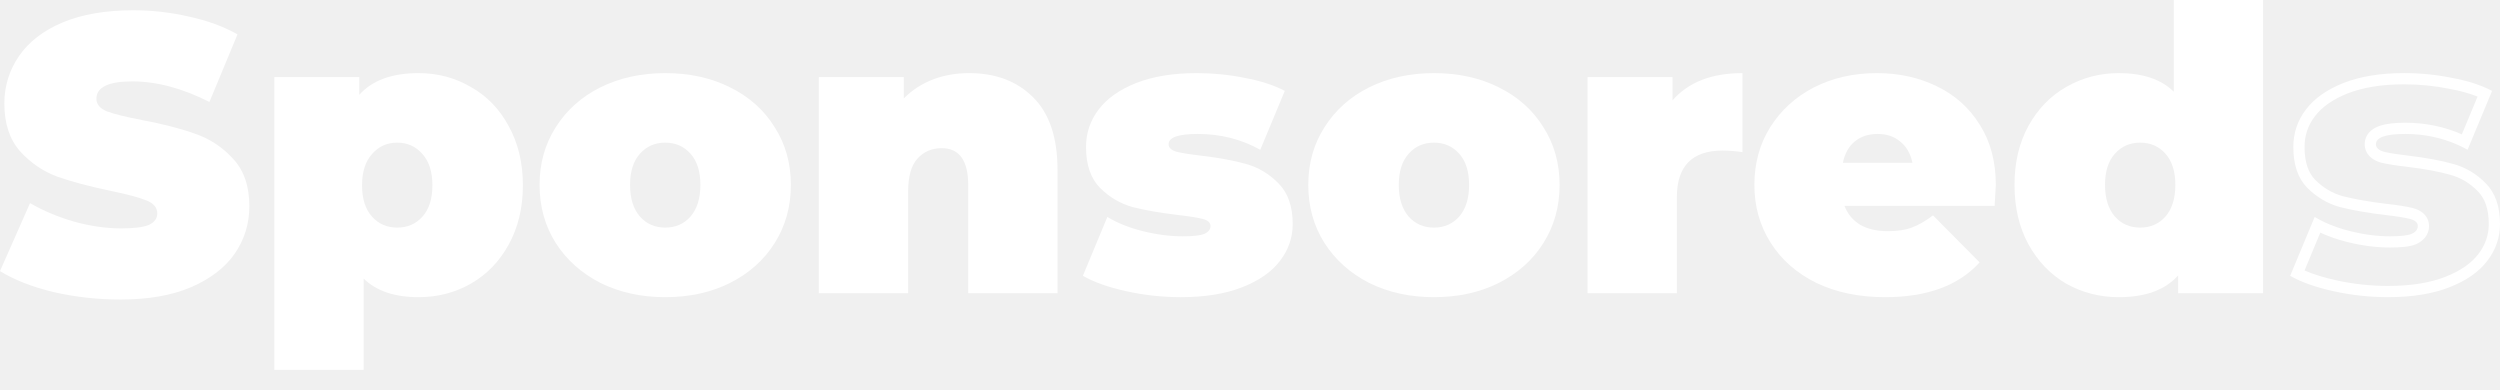
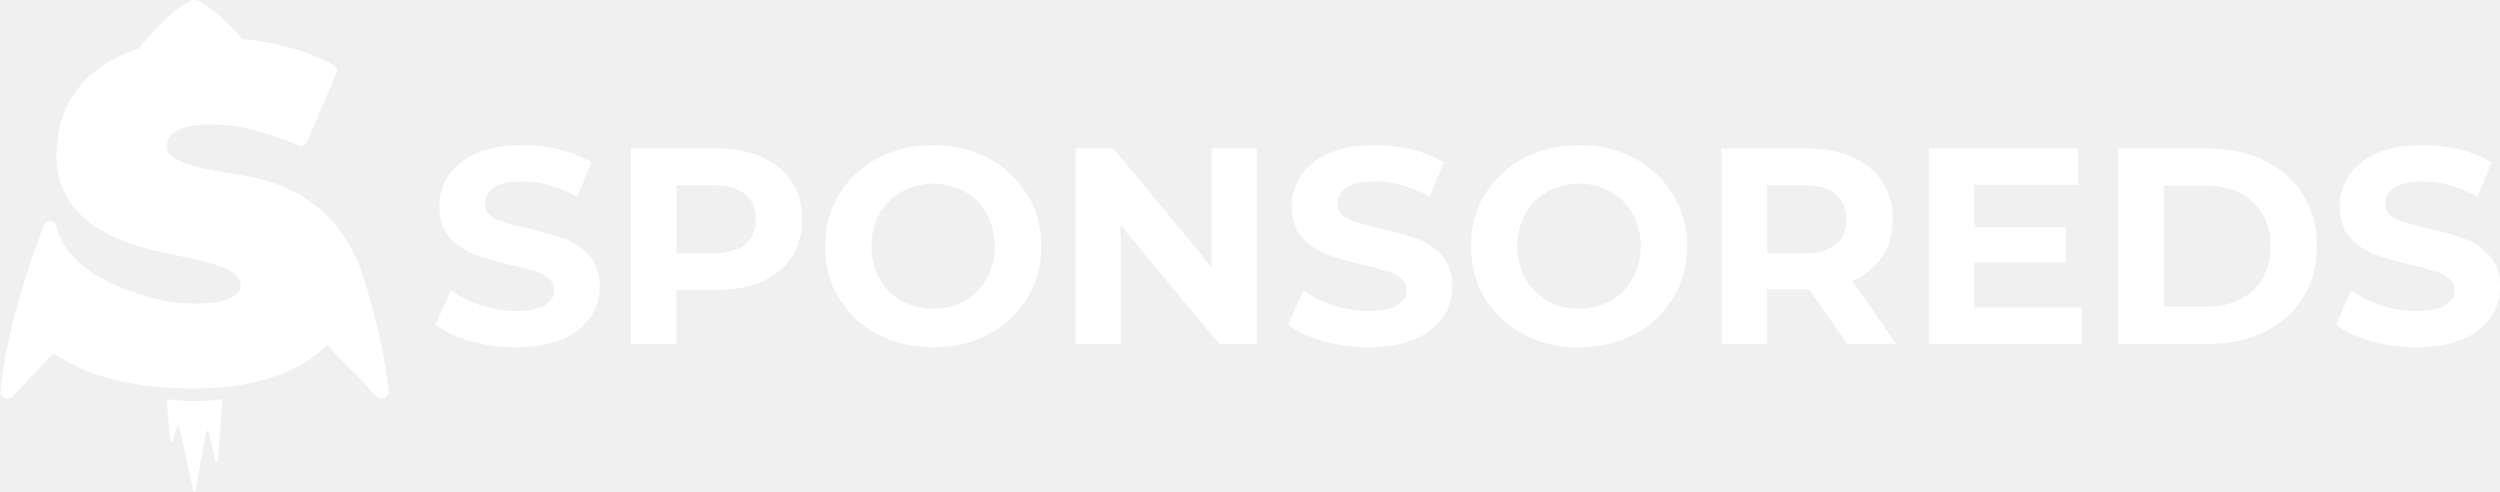
- <svg xmlns="http://www.w3.org/2000/svg" width="122" height="19" viewBox="0 0 122 19" fill="none">
-   <path d="M5.882 14.617C4.763 14.617 3.67 14.495 2.603 14.251C1.549 13.994 0.681 13.653 0 13.229L1.466 9.912C2.108 10.285 2.828 10.587 3.625 10.818C4.422 11.037 5.187 11.146 5.92 11.146C6.55 11.146 7 11.088 7.27 10.973C7.54 10.844 7.675 10.658 7.675 10.413C7.675 10.13 7.495 9.918 7.135 9.777C6.788 9.636 6.209 9.481 5.399 9.314C4.358 9.096 3.49 8.864 2.796 8.62C2.102 8.363 1.498 7.951 0.983 7.386C0.469 6.807 0.212 6.029 0.212 5.052C0.212 4.204 0.45 3.433 0.926 2.738C1.401 2.044 2.108 1.498 3.047 1.099C3.998 0.701 5.149 0.501 6.499 0.501C7.424 0.501 8.331 0.604 9.218 0.81C10.118 1.003 10.908 1.292 11.59 1.678L10.22 4.975C8.896 4.307 7.643 3.972 6.46 3.972C5.29 3.972 4.705 4.255 4.705 4.821C4.705 5.091 4.879 5.297 5.226 5.438C5.573 5.567 6.145 5.708 6.942 5.862C7.971 6.055 8.838 6.28 9.546 6.537C10.253 6.782 10.863 7.186 11.377 7.752C11.905 8.318 12.168 9.089 12.168 10.066C12.168 10.915 11.93 11.686 11.455 12.38C10.979 13.062 10.265 13.608 9.314 14.019C8.376 14.418 7.231 14.617 5.882 14.617Z" fill="white" />
-   <path d="M20.426 3.568C21.352 3.568 22.2 3.792 22.971 4.242C23.756 4.68 24.373 5.316 24.823 6.152C25.286 6.987 25.517 7.951 25.517 9.044C25.517 10.137 25.286 11.101 24.823 11.937C24.373 12.759 23.756 13.396 22.971 13.846C22.2 14.283 21.352 14.502 20.426 14.502C19.256 14.502 18.363 14.199 17.746 13.595V18.05H13.387V3.76H17.533V4.628C18.163 3.921 19.128 3.568 20.426 3.568ZM19.385 11.107C19.886 11.107 20.297 10.928 20.619 10.568C20.94 10.208 21.101 9.7 21.101 9.044C21.101 8.388 20.94 7.881 20.619 7.521C20.297 7.148 19.886 6.961 19.385 6.961C18.883 6.961 18.472 7.148 18.151 7.521C17.829 7.881 17.668 8.388 17.668 9.044C17.668 9.7 17.829 10.208 18.151 10.568C18.472 10.928 18.883 11.107 19.385 11.107Z" fill="white" />
-   <path d="M32.463 14.502C31.293 14.502 30.239 14.27 29.3 13.807C28.375 13.332 27.648 12.682 27.121 11.86C26.594 11.024 26.331 10.079 26.331 9.025C26.331 7.971 26.594 7.032 27.121 6.209C27.648 5.374 28.375 4.725 29.3 4.262C30.239 3.799 31.293 3.568 32.463 3.568C33.646 3.568 34.7 3.799 35.626 4.262C36.564 4.725 37.29 5.374 37.805 6.209C38.332 7.032 38.595 7.971 38.595 9.025C38.595 10.079 38.332 11.024 37.805 11.86C37.29 12.682 36.564 13.332 35.626 13.807C34.7 14.27 33.646 14.502 32.463 14.502ZM32.463 11.107C32.964 11.107 33.376 10.928 33.697 10.568C34.019 10.195 34.179 9.681 34.179 9.025C34.179 8.369 34.019 7.861 33.697 7.501C33.376 7.141 32.964 6.961 32.463 6.961C31.962 6.961 31.55 7.141 31.229 7.501C30.907 7.861 30.747 8.369 30.747 9.025C30.747 9.681 30.907 10.195 31.229 10.568C31.55 10.928 31.962 11.107 32.463 11.107Z" fill="white" />
-   <path d="M47.287 3.568C48.586 3.568 49.627 3.96 50.411 4.744C51.208 5.528 51.607 6.711 51.607 8.292V14.309H47.249V9.044C47.249 7.836 46.818 7.231 45.956 7.231C45.468 7.231 45.069 7.405 44.761 7.752C44.465 8.086 44.317 8.62 44.317 9.353V14.309H39.959V3.76H44.105V4.802C44.517 4.39 44.992 4.082 45.532 3.876C46.072 3.67 46.657 3.568 47.287 3.568Z" fill="white" />
-   <path d="M57.626 14.502C56.726 14.502 55.839 14.405 54.965 14.212C54.091 14.019 53.384 13.769 52.844 13.46L54.039 10.587C54.528 10.883 55.106 11.114 55.775 11.281C56.443 11.448 57.093 11.532 57.723 11.532C58.224 11.532 58.571 11.493 58.764 11.416C58.97 11.326 59.072 11.197 59.072 11.03C59.072 10.863 58.944 10.748 58.687 10.683C58.443 10.619 58.038 10.555 57.472 10.49C56.611 10.388 55.878 10.259 55.273 10.105C54.669 9.938 54.136 9.623 53.673 9.16C53.223 8.697 52.998 8.035 52.998 7.174C52.998 6.492 53.204 5.882 53.615 5.342C54.026 4.802 54.637 4.371 55.447 4.05C56.27 3.728 57.253 3.568 58.398 3.568C59.195 3.568 59.972 3.645 60.731 3.799C61.502 3.94 62.158 4.152 62.698 4.435L61.502 7.309C60.577 6.794 59.561 6.537 58.455 6.537C57.504 6.537 57.028 6.704 57.028 7.039C57.028 7.206 57.157 7.328 57.414 7.405C57.671 7.469 58.076 7.534 58.629 7.598C59.49 7.701 60.217 7.836 60.808 8.003C61.412 8.17 61.939 8.485 62.389 8.948C62.852 9.411 63.084 10.073 63.084 10.934C63.084 11.59 62.878 12.187 62.466 12.727C62.055 13.267 61.438 13.698 60.615 14.019C59.792 14.341 58.796 14.502 57.626 14.502Z" fill="white" />
-   <path d="M69.976 14.502C68.806 14.502 67.752 14.27 66.814 13.807C65.888 13.332 65.162 12.682 64.635 11.86C64.107 11.024 63.844 10.079 63.844 9.025C63.844 7.971 64.107 7.032 64.635 6.209C65.162 5.374 65.888 4.725 66.814 4.262C67.752 3.799 68.806 3.568 69.976 3.568C71.159 3.568 72.213 3.799 73.139 4.262C74.077 4.725 74.803 5.374 75.318 6.209C75.845 7.032 76.108 7.971 76.108 9.025C76.108 10.079 75.845 11.024 75.318 11.86C74.803 12.682 74.077 13.332 73.139 13.807C72.213 14.27 71.159 14.502 69.976 14.502ZM69.976 11.107C70.478 11.107 70.889 10.928 71.21 10.568C71.532 10.195 71.692 9.681 71.692 9.025C71.692 8.369 71.532 7.861 71.21 7.501C70.889 7.141 70.478 6.961 69.976 6.961C69.475 6.961 69.063 7.141 68.742 7.501C68.421 7.861 68.26 8.369 68.26 9.025C68.26 9.681 68.421 10.195 68.742 10.568C69.063 10.928 69.475 11.107 69.976 11.107Z" fill="white" />
-   <path d="M81.618 4.898C82.39 4.011 83.528 3.568 85.032 3.568V7.424C84.685 7.373 84.363 7.347 84.067 7.347C82.576 7.347 81.831 8.106 81.831 9.623V14.309H77.472V3.76H81.618V4.898Z" fill="white" />
-   <path d="M97.396 9.025C97.396 9.089 97.377 9.43 97.338 10.047H90.01C90.165 10.445 90.422 10.754 90.782 10.973C91.142 11.178 91.592 11.281 92.132 11.281C92.594 11.281 92.98 11.223 93.288 11.107C93.61 10.992 93.957 10.793 94.33 10.51L96.605 12.805C95.577 13.936 94.041 14.502 91.996 14.502C90.724 14.502 89.605 14.27 88.641 13.807C87.677 13.332 86.931 12.676 86.404 11.84C85.877 11.005 85.614 10.066 85.614 9.025C85.614 7.971 85.871 7.032 86.385 6.209C86.912 5.374 87.626 4.725 88.525 4.262C89.438 3.799 90.46 3.568 91.592 3.568C92.659 3.568 93.629 3.78 94.503 4.204C95.391 4.628 96.091 5.252 96.605 6.074C97.132 6.897 97.396 7.881 97.396 9.025ZM91.63 6.537C91.18 6.537 90.807 6.659 90.512 6.904C90.216 7.148 90.023 7.495 89.933 7.945H93.327C93.237 7.508 93.044 7.167 92.749 6.923C92.453 6.666 92.08 6.537 91.63 6.537Z" fill="white" />
-   <path d="M110.438 0V14.309H106.292V13.441C105.662 14.148 104.698 14.502 103.399 14.502C102.474 14.502 101.619 14.283 100.835 13.846C100.063 13.396 99.446 12.753 98.984 11.917C98.534 11.082 98.308 10.118 98.308 9.025C98.308 7.932 98.534 6.974 98.984 6.152C99.446 5.316 100.063 4.68 100.835 4.242C101.619 3.792 102.474 3.568 103.399 3.568C104.569 3.568 105.463 3.87 106.08 4.474V0H110.438ZM104.441 11.107C104.942 11.107 105.354 10.928 105.675 10.568C105.996 10.195 106.157 9.681 106.157 9.025C106.157 8.369 105.996 7.861 105.675 7.501C105.354 7.141 104.942 6.961 104.441 6.961C103.939 6.961 103.528 7.141 103.207 7.501C102.885 7.861 102.725 8.369 102.725 9.025C102.725 9.681 102.885 10.195 103.207 10.568C103.528 10.928 103.939 11.107 104.441 11.107Z" fill="white" />
-   <path fill-rule="evenodd" clip-rule="evenodd" d="M117.68 11.416C117.487 11.493 117.14 11.532 116.639 11.532C116.009 11.532 115.36 11.448 114.691 11.281C114.232 11.166 113.815 11.021 113.441 10.846C113.271 10.766 113.109 10.679 112.956 10.587L111.76 13.46C112.3 13.769 113.007 14.019 113.881 14.212C114.755 14.405 115.643 14.501 116.542 14.501C117.712 14.501 118.709 14.341 119.531 14.019C120.354 13.698 120.971 13.267 121.383 12.727C121.794 12.187 122 11.589 122 10.934C122 10.072 121.768 9.41 121.306 8.948C120.856 8.485 120.328 8.17 119.724 8.003C119.133 7.836 118.407 7.701 117.545 7.598C116.992 7.533 116.587 7.469 116.33 7.405C116.073 7.328 115.945 7.206 115.945 7.038C115.945 6.704 116.42 6.537 117.372 6.537C118.285 6.537 119.137 6.713 119.927 7.063C120.094 7.137 120.257 7.219 120.418 7.308L121.614 4.435C121.074 4.152 120.418 3.94 119.647 3.799C118.889 3.645 118.111 3.567 117.314 3.567C116.17 3.567 115.186 3.728 114.363 4.049C113.553 4.371 112.943 4.802 112.531 5.341C112.12 5.881 111.914 6.492 111.914 7.173C111.914 8.035 112.139 8.697 112.589 9.16C113.052 9.623 113.586 9.938 114.19 10.105C114.794 10.259 115.527 10.387 116.388 10.49C116.954 10.555 117.359 10.619 117.603 10.683C117.86 10.747 117.989 10.863 117.989 11.03C117.989 11.197 117.886 11.326 117.68 11.416ZM117.739 10.152C117.912 10.196 118.103 10.271 118.259 10.411C118.434 10.569 118.537 10.785 118.537 11.03C118.537 11.492 118.223 11.776 117.9 11.918L117.892 11.921L117.884 11.925C117.583 12.045 117.139 12.079 116.639 12.079C115.96 12.079 115.266 11.989 114.558 11.812C114.079 11.693 113.635 11.54 113.231 11.352L112.462 13.199C112.878 13.381 113.388 13.542 113.999 13.677C114.834 13.861 115.682 13.954 116.542 13.954C117.665 13.954 118.59 13.799 119.332 13.509C120.089 13.213 120.612 12.835 120.947 12.395C121.288 11.947 121.452 11.465 121.452 10.934C121.452 10.17 121.249 9.666 120.918 9.335L120.915 9.332L120.913 9.329C120.528 8.934 120.086 8.671 119.578 8.531L119.577 8.53L119.575 8.53C119.02 8.373 118.324 8.243 117.481 8.142C116.925 8.077 116.491 8.01 116.197 7.936L116.185 7.933L116.173 7.93C116.001 7.878 115.814 7.795 115.664 7.653C115.498 7.495 115.397 7.282 115.397 7.038C115.397 6.809 115.484 6.603 115.636 6.442C115.777 6.294 115.954 6.204 116.12 6.146C116.447 6.031 116.879 5.989 117.372 5.989C118.354 5.989 119.278 6.178 120.138 6.557L120.905 4.713C120.516 4.559 120.065 4.432 119.548 4.338L119.543 4.337L119.538 4.336C118.816 4.189 118.075 4.115 117.314 4.115C116.219 4.115 115.307 4.269 114.564 4.559C113.822 4.854 113.303 5.233 112.967 5.674C112.629 6.118 112.462 6.612 112.462 7.173C112.462 7.939 112.66 8.445 112.979 8.775C113.376 9.171 113.825 9.434 114.331 9.575C114.903 9.721 115.609 9.845 116.452 9.946C117.016 10.01 117.454 10.078 117.739 10.152Z" fill="white" />
+ <svg xmlns="http://www.w3.org/2000/svg" viewBox="0 0 2000 393">
+   <path className="cls-1" fill="#ffffff" d="M412.7,277.82a134.34,134.34,0,0,1-36.34-4.91q-17.39-5.15-28-13.18l12.41-27.26a84.2,84.2,0,0,0,24.15,11.84,91.54,91.54,0,0,0,28,4.47q15.57,0,23-4.47,7.46-4.68,7.45-12.28a11.16,11.16,0,0,0-4.51-9.16,30.91,30.91,0,0,0-11.29-6q-6.76-2.24-18.51-4.92a259.45,259.45,0,0,1-29.56-8.49,48.87,48.87,0,0,1-19.87-13.63q-8.11-9.37-8.12-25A42.66,42.66,0,0,1,359,140.21q7.44-11.18,22.34-17.65,15.12-6.48,36.79-6.48a122.26,122.26,0,0,1,29.57,3.58A87.68,87.68,0,0,1,473,129.93l-11.28,27.48q-21.9-12.28-43.79-12.29-15.36,0-22.8,4.92-7.23,4.92-7.22,13t8.35,12.06q8.58,3.8,26,7.6a259.69,259.69,0,0,1,29.56,8.48,48.08,48.08,0,0,1,19.64,13.41q8.36,9.15,8.35,24.8a42.52,42.52,0,0,1-7.67,24.57q-7.46,11-22.57,17.43T412.7,277.82Z" />
+   <path className="cls-1" fill="#ffffff" d="M573.11,118.76q21,0,36.34,6.93,15.57,6.93,23.93,19.66t8.35,30.16q0,17.19-8.35,30.16-8.36,12.72-23.93,19.65Q594.11,232,573.11,232H541.28v43.11H504.72V118.76Zm-2,83.78q16.47,0,25-6.93,8.58-7.14,8.58-20.1,0-13.19-8.58-20.11-8.58-7.16-25-7.15h-29.8v54.29Z" />
+   <path className="cls-1" fill="#ffffff" d="M746.55,277.82q-24.6,0-44.46-10.5a79.76,79.76,0,0,1-30.93-28.81Q660.11,220,660.1,197t11.06-41.33a79.23,79.23,0,0,1,30.93-29q19.86-10.5,44.46-10.5t44.24,10.5a79.16,79.16,0,0,1,30.93,29Q833,174,833,197a78.42,78.42,0,0,1-11.28,41.56,79.69,79.69,0,0,1-30.93,28.81Q771.16,277.82,746.55,277.82Zm0-30.83a51.25,51.25,0,0,0,25.28-6.25,45.9,45.9,0,0,0,17.61-17.87,54.61,54.61,0,0,0,0-51.83,44.31,44.31,0,0,0-17.61-17.65,52.55,52.55,0,0,0-50.56,0A46,46,0,0,0,703.44,171a56.29,56.29,0,0,0,0,51.83,47.64,47.64,0,0,0,17.83,17.87A51.27,51.27,0,0,0,746.55,247Z" />
+   <path className="cls-1" fill="#ffffff" d="M1005.39,118.76V275.14h-30L896.6,180.2v94.94H860.48V118.76h30.25l78.55,95V118.76Z" />
+   <path className="cls-1" fill="#ffffff" d="M1094.69,277.82a134.39,134.39,0,0,1-36.34-4.91q-17.38-5.15-28-13.18l12.41-27.26a84.39,84.39,0,0,0,24.16,11.84,91.48,91.48,0,0,0,28,4.47q15.58,0,23-4.47,7.44-4.68,7.45-12.28a11.17,11.17,0,0,0-4.52-9.16,30.94,30.94,0,0,0-11.28-6q-6.78-2.24-18.51-4.92a259.09,259.09,0,0,1-29.57-8.49,48.77,48.77,0,0,1-19.86-13.63q-8.13-9.37-8.13-25a42.66,42.66,0,0,1,7.45-24.57q7.44-11.18,22.34-17.65,15.14-6.48,36.8-6.48a122.24,122.24,0,0,1,29.56,3.58A87.68,87.68,0,0,1,1155,129.93l-11.28,27.48q-21.9-12.28-43.79-12.29-15.35,0-22.8,4.92-7.21,4.92-7.22,13t8.35,12.06q8.58,3.8,26,7.6a259.93,259.93,0,0,1,29.57,8.48,48,48,0,0,1,19.63,13.41q8.36,9.15,8.36,24.8a42.45,42.45,0,0,1-7.68,24.57q-7.44,11-22.57,17.43T1094.69,277.82Z" />
+   <path className="cls-1" fill="#ffffff" d="M1477.83,275.14l-30.47-43.56h-33.64v43.56h-36.56V118.76h68.39q21,0,36.34,6.93,15.57,6.93,23.93,19.66t8.35,30.16q0,17.42-8.58,30.16-8.35,12.51-23.93,19.21l35.44,50.26Zm-.68-99.63q0-13.19-8.58-20.11-8.58-7.16-25-7.15h-29.8v54.51h29.8q16.47,0,25-7.15T1477.15,175.51Z" />
+   <path className="cls-1" fill="#ffffff" d="M1665.47,246.1v29H1543.14V118.76h119.4v29h-83.06v34h73.35v28.15h-73.35V246.1Z" />
+   <path className="cls-1" fill="#ffffff" d="M1694.57,118.76h71.78q25.73,0,45.37,9.83,19.86,9.61,30.69,27.26,11.07,17.64,11.06,41.1t-11.06,41.11q-10.83,17.64-30.69,27.48-19.65,9.6-45.37,9.6h-71.78Zm70,126.67q23.7,0,37.7-13,14.22-13.17,14.22-35.52t-14.22-35.29q-14-13.18-37.7-13.18h-33.4v97Z" />
+   <path className="cls-1" fill="#ffffff" d="M1933,277.82a134.39,134.39,0,0,1-36.34-4.91q-17.37-5.15-28-13.18l12.42-27.26a84.2,84.2,0,0,0,24.15,11.84,91.54,91.54,0,0,0,28,4.47q15.57,0,23-4.47,7.45-4.68,7.45-12.28a11.16,11.16,0,0,0-4.51-9.16,31,31,0,0,0-11.29-6q-6.77-2.24-18.51-4.92a259.7,259.7,0,0,1-29.57-8.49,48.9,48.9,0,0,1-19.86-13.63q-8.13-9.37-8.13-25a42.73,42.73,0,0,1,7.45-24.57q7.46-11.18,22.35-17.65,15.12-6.48,36.79-6.48a122.32,122.32,0,0,1,29.57,3.58,87.68,87.68,0,0,1,25.28,10.27l-11.29,27.48q-21.89-12.28-43.79-12.29-15.35,0-22.79,4.92-7.23,4.92-7.23,13t8.36,12.06q8.57,3.8,26,7.6a259.33,259.33,0,0,1,29.57,8.48,48.08,48.08,0,0,1,19.64,13.41q8.36,9.15,8.35,24.8a42.52,42.52,0,0,1-7.67,24.57q-7.45,11-22.58,17.43T1933,277.82Z" />
+   <path className="cls-2" fill="#ffffff" fill-rule="evenodd" d="M1218.76,267.32a79.66,79.66,0,0,1-30.92-28.81Q1176.79,220,1176.78,197t11.06-41.33a79.13,79.13,0,0,1,30.92-29q19.86-10.5,44.47-10.5a96.4,96.4,0,0,1,32.94,5.48,85.77,85.77,0,0,1,11.3,5,84.11,84.11,0,0,1,9.84,6.15,78,78,0,0,1,21.08,22.89Q1349.69,174,1349.68,197a78.34,78.34,0,0,1-11.29,41.56,79.66,79.66,0,0,1-30.92,28.81q-19.63,10.5-44.24,10.5-1.35,0-2.67,0a94.41,94.41,0,0,1-35.63-7.51Q1221.79,268.93,1218.76,267.32Zm87.35-44.45a45.94,45.94,0,0,1-17.6,17.87,49.14,49.14,0,0,1-15.61,5.45,56.42,56.42,0,0,1-9.67.8,51.25,51.25,0,0,1-25.28-6.25,47.5,47.5,0,0,1-17.83-17.87,56.29,56.29,0,0,1,0-51.83A45.82,45.82,0,0,1,1238,153.39a49.84,49.84,0,0,1,25.28-6.48,51.5,51.5,0,0,1,18.13,3.13c1,.35,1.9.74,2.82,1.15a47.56,47.56,0,0,1,4.33,2.2,44.14,44.14,0,0,1,14.56,12.85,46.53,46.53,0,0,1,3,4.8,54.54,54.54,0,0,1,0,51.83Z" />
+   <path className="cls-1" fill="#ffffff" d="M174.39,368.16l3.48-47.58a1.05,1.05,0,0,0-1.21-1.12,156.51,156.51,0,0,1-42.07,0,1.07,1.07,0,0,0-1.22,1.14l2.82,31.51a1,1,0,0,0,2,.22l3.36-10.45a1,1,0,0,1,2,.1L154.5,392.1a1,1,0,0,0,2,0l8.37-46.33a1,1,0,0,1,2-.06l5.43,22.66A1,1,0,0,0,174.39,368.16Z" />
+   <path className="cls-1" fill="#ffffff" d="M10.31,317.05a5.79,5.79,0,0,1-4.26,1.88A5.65,5.65,0,0,1,.38,312.7c2.35-22.34,7.48-47,14.65-72.36,5.66-20,12.59-40.51,20.43-60.68a4.72,4.72,0,0,1,4.41-3,5.06,5.06,0,0,1,4.82,3.86c3.19,12.19,10.39,22.2,19.65,30.33,9.63,8.45,21.49,14.86,33.4,19.6a217.41,217.41,0,0,0,32.14,9.9c15.58,3.38,58.27,6.09,62.33-10.17s-31.84-21.68-53.53-26.42c-1.87-.41-4.15-.88-6.74-1.43C109.2,197.46,62.36,186,48.84,147.5a70.22,70.22,0,0,1-3.66-26.41c1.17-28.29,12.38-49,30.16-63.51,10.11-8.22,22.34-14.41,36.06-18.8C125.32,21,139.15,7.73,151.94.92a7.82,7.82,0,0,1,7.37,0c10.91,5.81,22.58,16.33,34.41,30.33A214.47,214.47,0,0,1,234,38.78a162.25,162.25,0,0,1,33,13.35,5,5,0,0,1,2.1,6.34l-23.33,55a5.24,5.24,0,0,1-6.83,2.78c-15.51-6.38-38.73-14.46-56.86-16.15-29.14-2.71-47.43,2.71-48.79,16.26s28.46,19,54.89,23c13.81,2.13,36.34,6.14,57.59,20.28,19.39,12.9,37.73,34.23,47.43,70.24,8.76,29,15,57.41,17.7,82.8a5.66,5.66,0,0,1-5.67,6.23,5.76,5.76,0,0,1-4.26-1.88c-10.08-11-24-25.7-39.62-41.33-8.27,9.11-28.35,25.33-67.6,32a225.8,225.8,0,0,1-38.1,3c-58.94,0-89-12.87-112.94-27.78C30,295.88,18.81,307.75,10.31,317.05Z" />
</svg>
